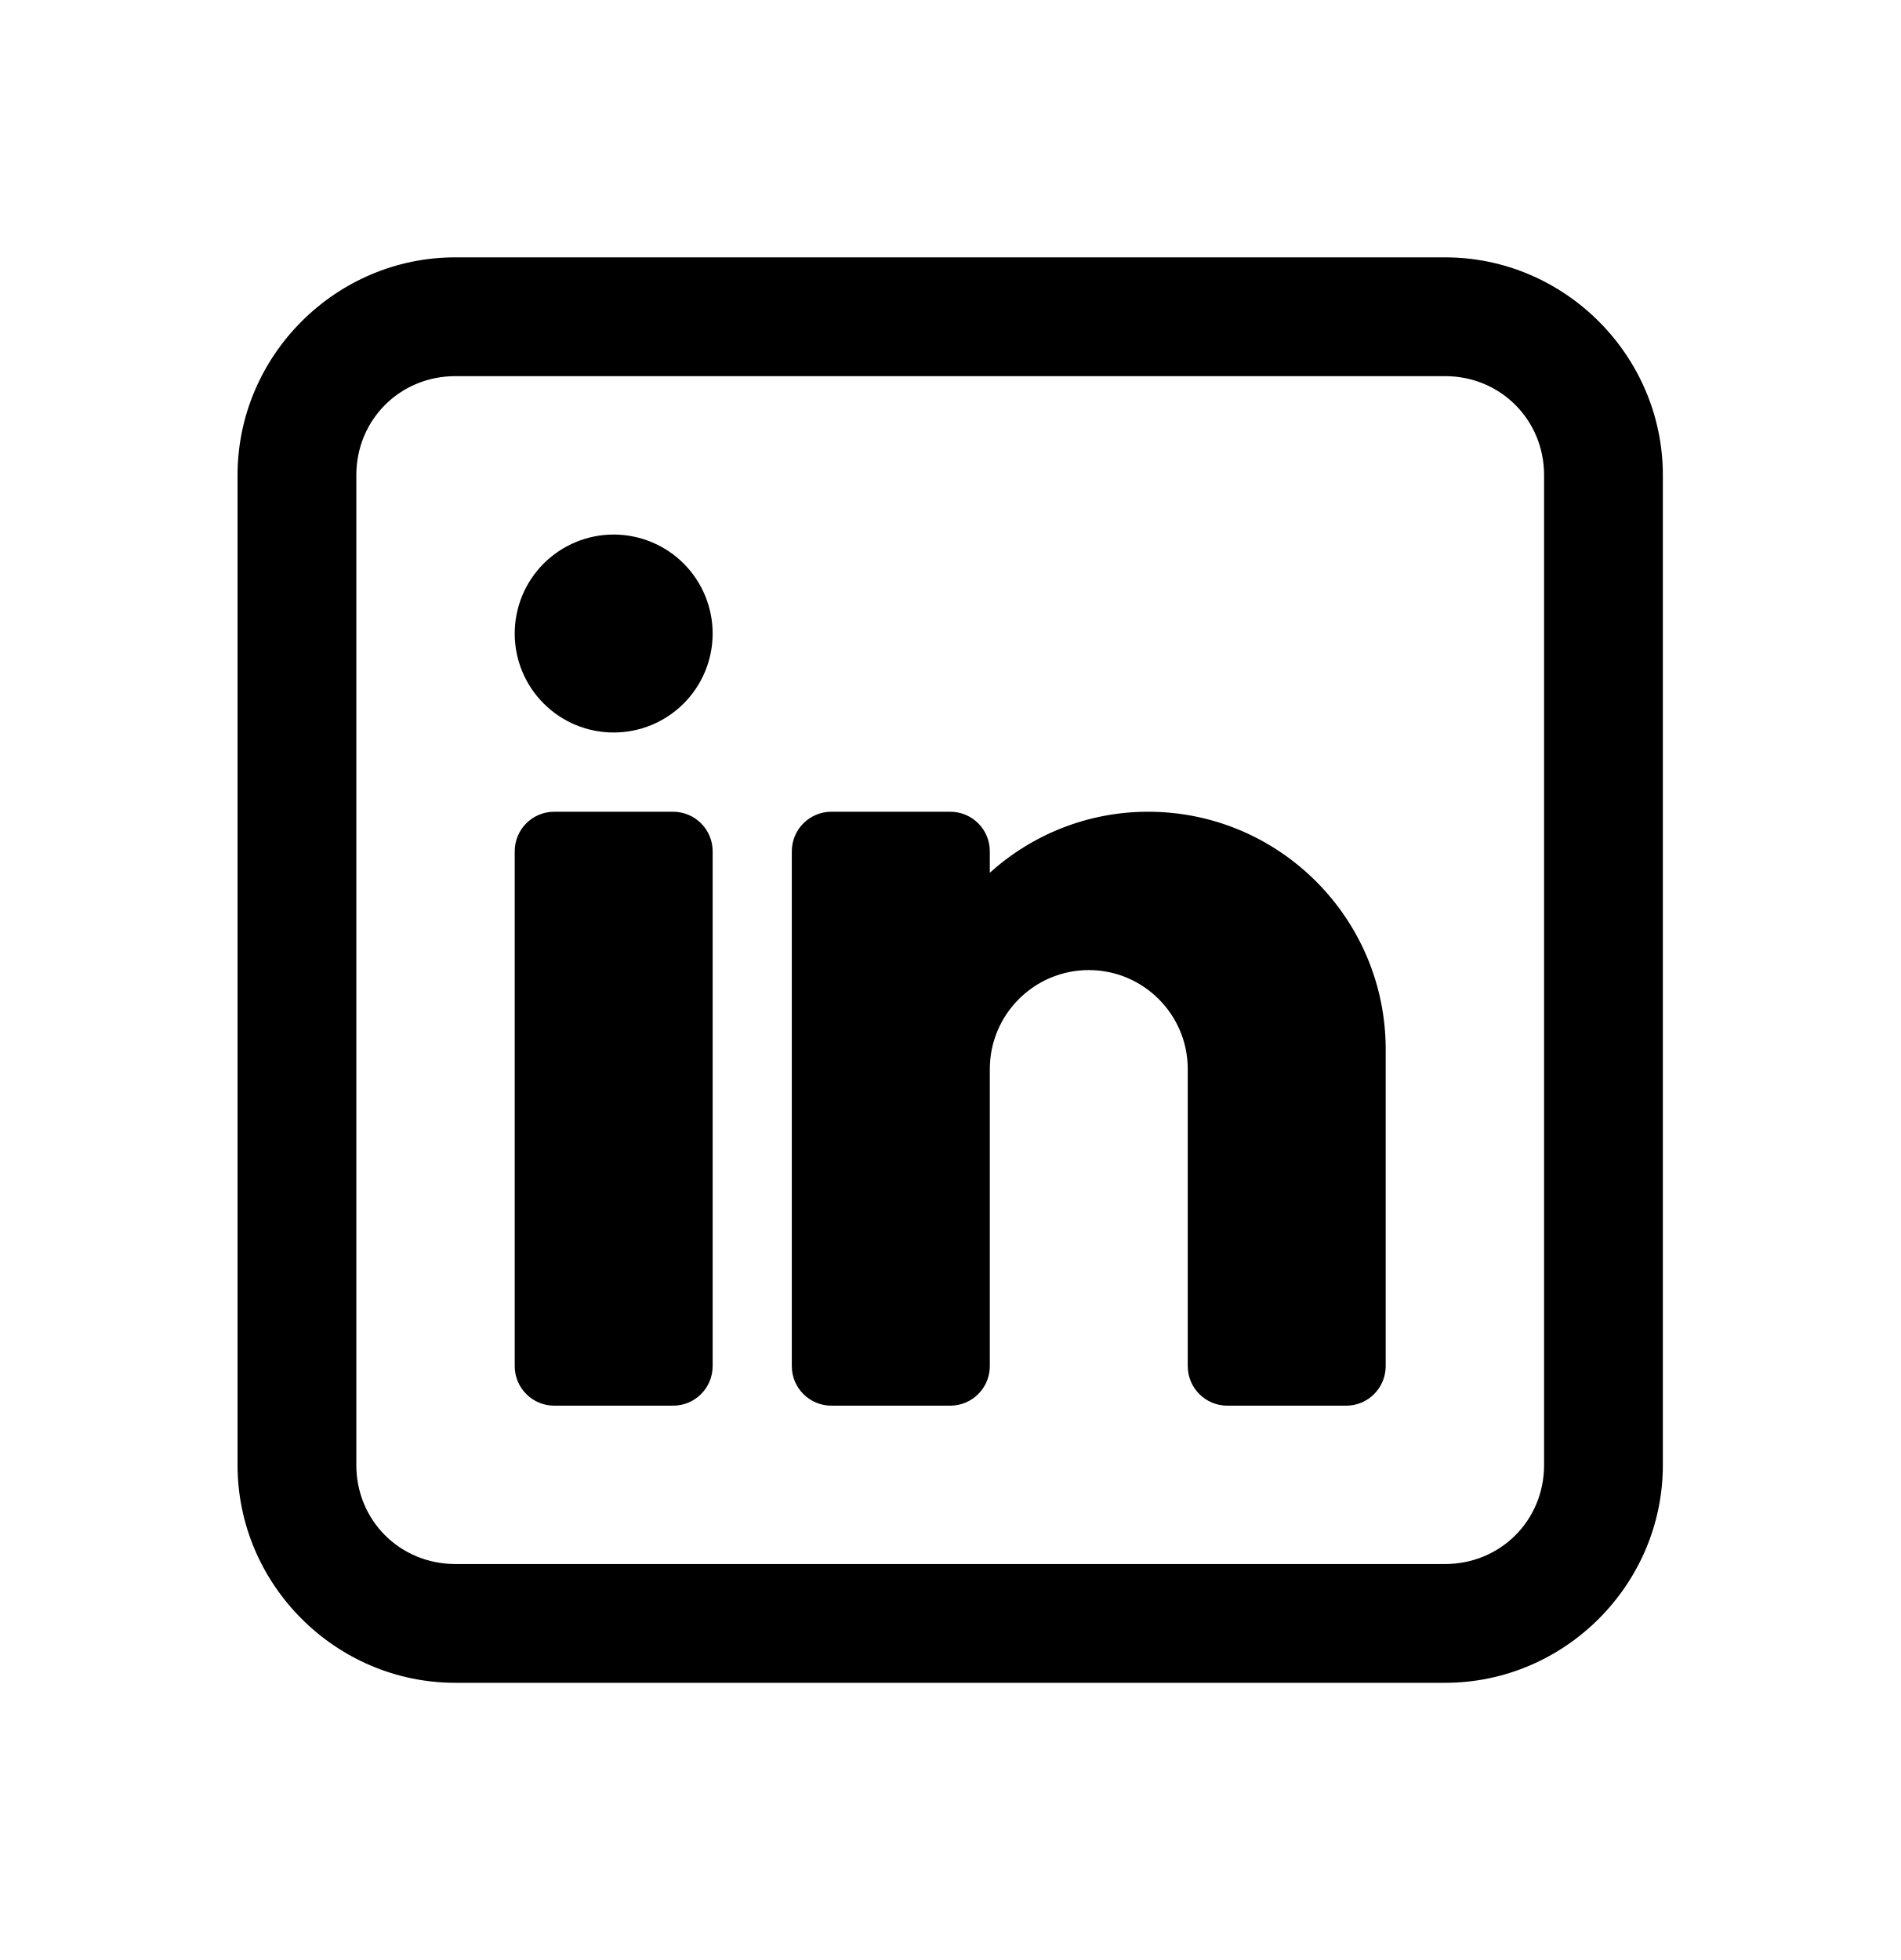
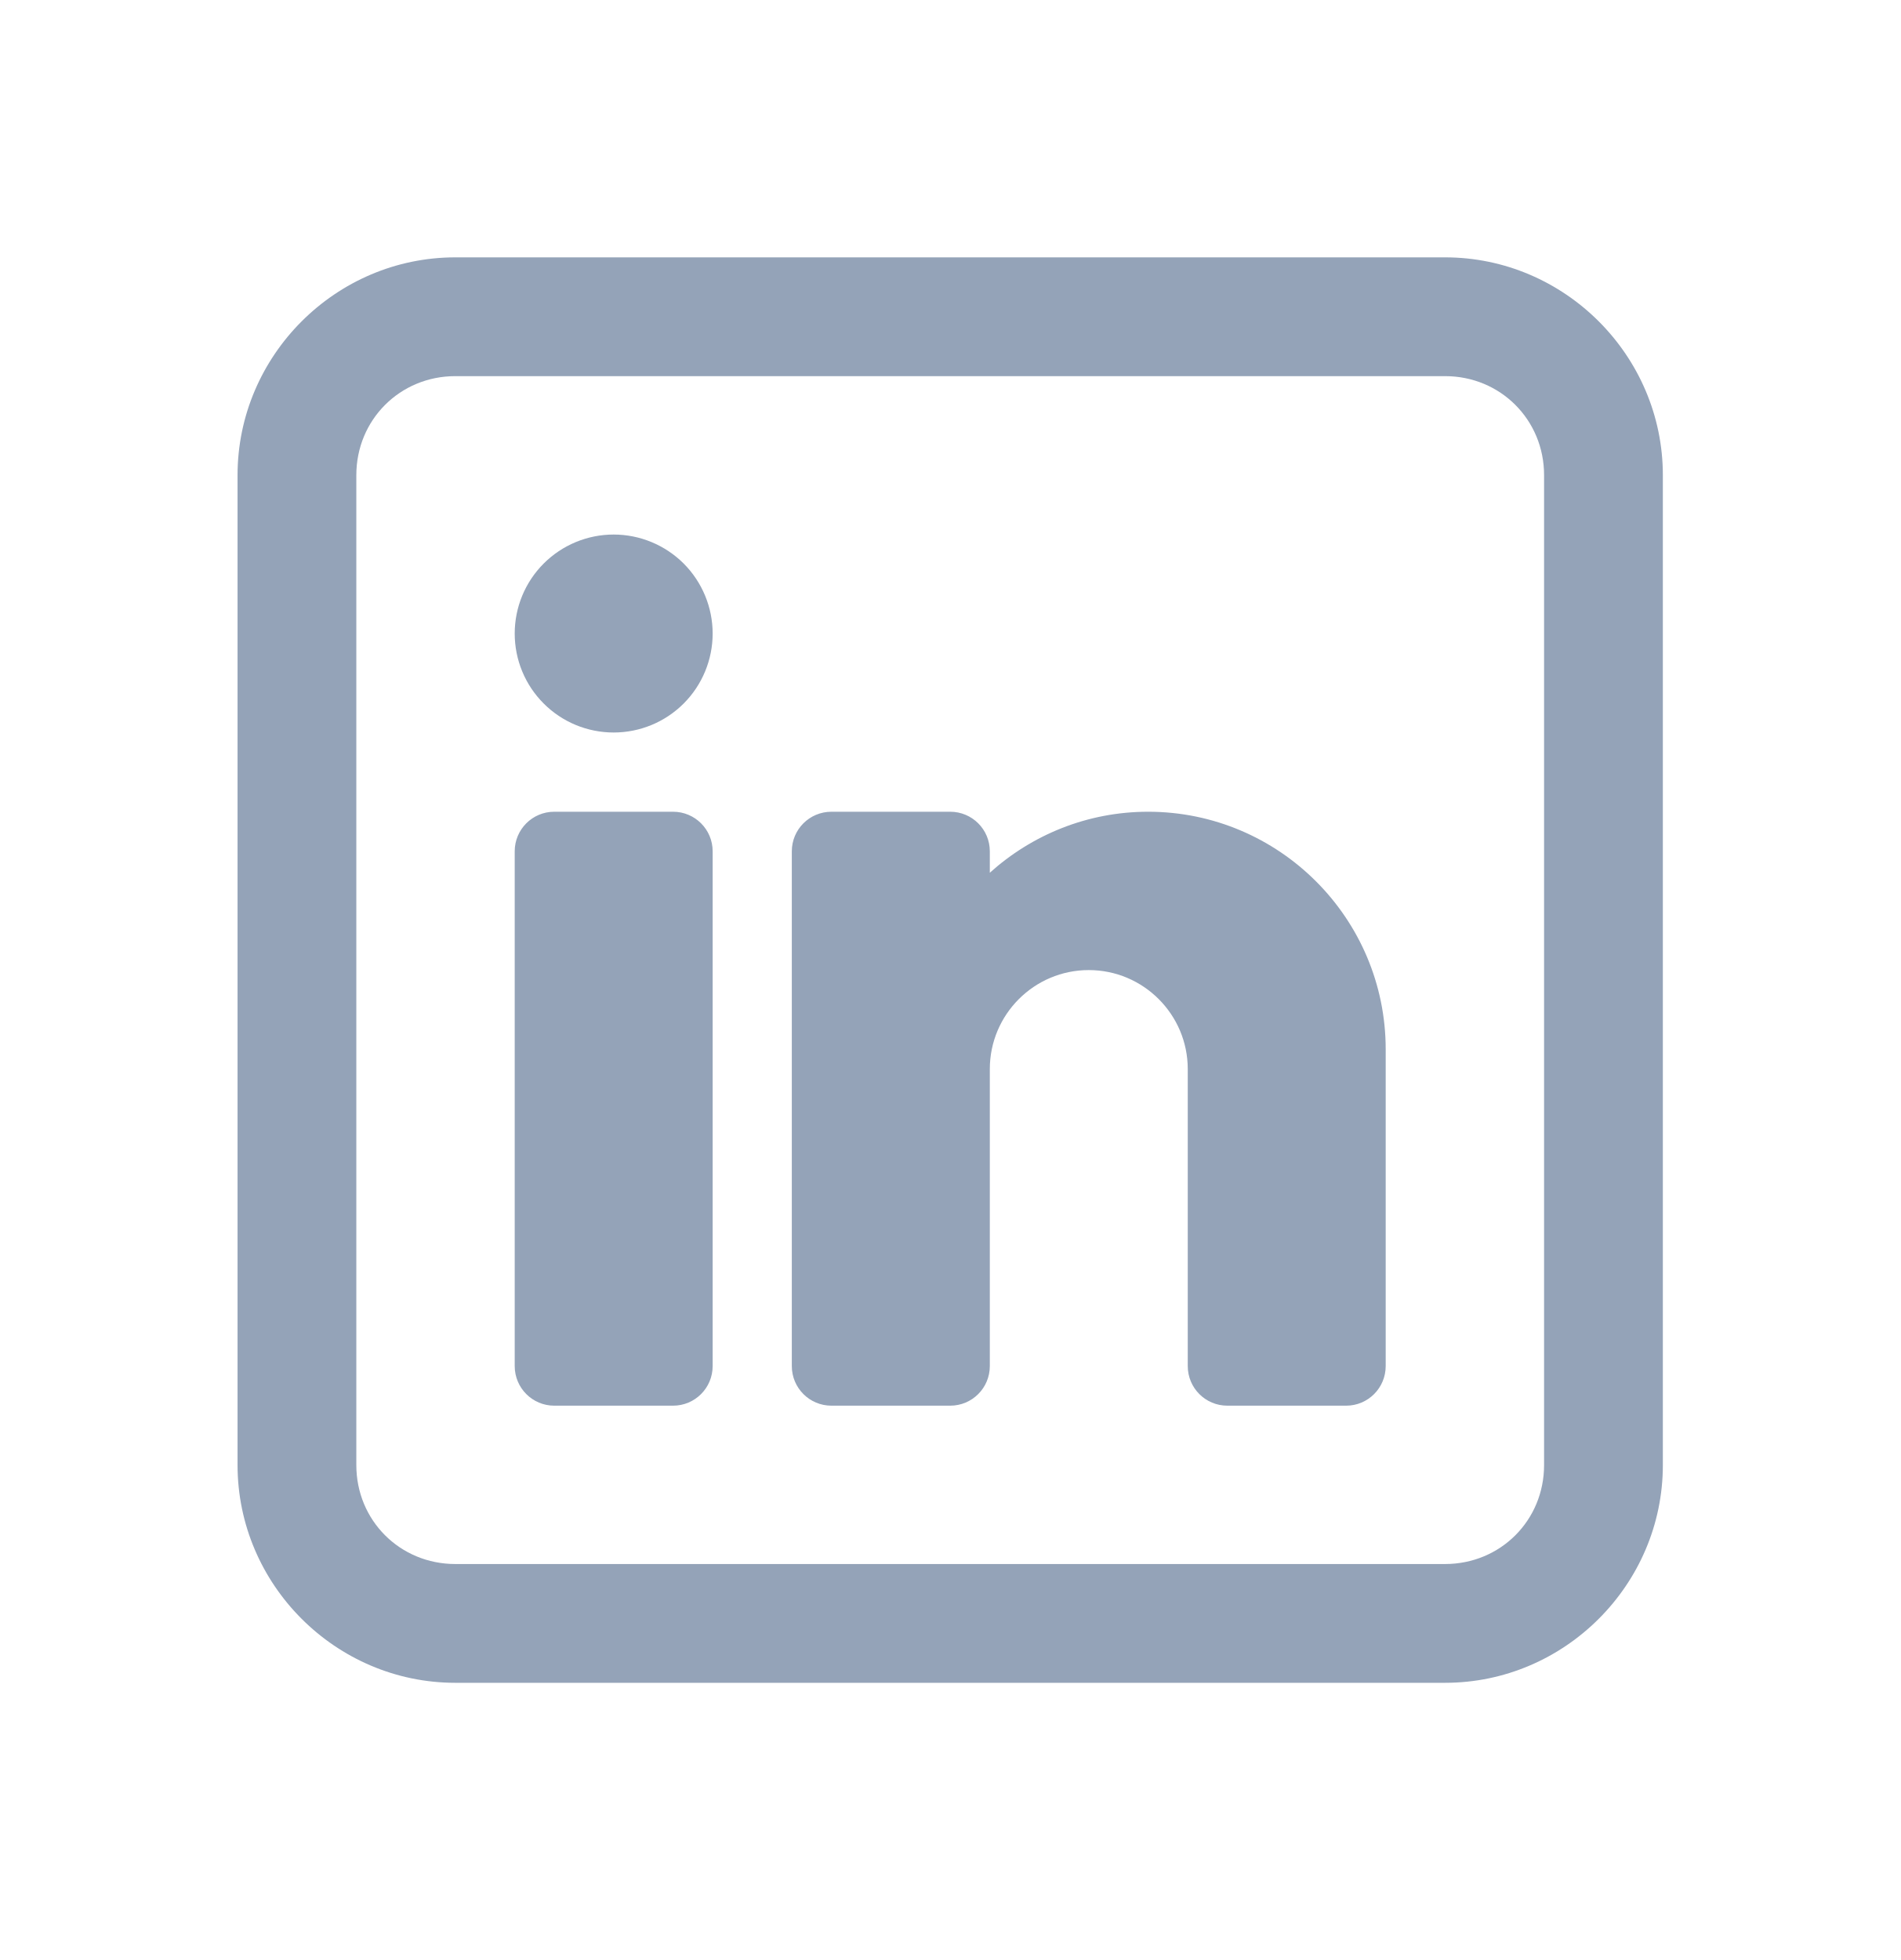
- <svg xmlns="http://www.w3.org/2000/svg" width="32" height="33" viewBox="0 0 32 33" fill="none">
-   <path d="M7.667 4.333C5.653 4.333 4 5.987 4 8V24.667C4 26.68 5.653 28.333 7.667 28.333H24.333C26.346 28.333 28 26.68 28 24.667V8C28 5.987 26.346 4.333 24.333 4.333H7.667ZM7.667 6.333H24.333C25.265 6.333 26 7.068 26 8V24.667C26 25.599 25.265 26.333 24.333 26.333H7.667C6.735 26.333 6 25.599 6 24.667V8C6 7.068 6.735 6.333 7.667 6.333ZM10.333 9C9.891 9 9.467 9.176 9.155 9.488C8.842 9.801 8.667 10.225 8.667 10.667C8.667 11.109 8.842 11.533 9.155 11.845C9.467 12.158 9.891 12.333 10.333 12.333C10.775 12.333 11.199 12.158 11.512 11.845C11.824 11.533 12 11.109 12 10.667C12 10.225 11.824 9.801 11.512 9.488C11.199 9.176 10.775 9 10.333 9ZM9.333 13.667C8.965 13.667 8.667 13.965 8.667 14.333V23C8.667 23.369 8.965 23.667 9.333 23.667H11.333C11.702 23.667 12 23.369 12 23V14.333C12 13.965 11.702 13.667 11.333 13.667H9.333ZM14 13.667C13.631 13.667 13.333 13.965 13.333 14.333V23C13.333 23.369 13.631 23.667 14 23.667H16C16.369 23.667 16.667 23.369 16.667 23V18C16.667 17.081 17.414 16.333 18.333 16.333C19.253 16.333 20 17.081 20 18V23C20 23.369 20.298 23.667 20.667 23.667H22.667C23.035 23.667 23.333 23.369 23.333 23V17.667C23.333 15.461 21.539 13.667 19.333 13.667C18.308 13.667 17.375 14.057 16.667 14.694V14.333C16.667 13.965 16.369 13.667 16 13.667H14Z" fill="black" />
+ <svg xmlns="http://www.w3.org/2000/svg" width="32" height="33" viewBox="0 0 32 33" fill="none" className="w-4 h-4">
+   <path d="M7.667 4.333C5.653 4.333 4 5.987 4 8V24.667C4 26.68 5.653 28.333 7.667 28.333H24.333C26.346 28.333 28 26.68 28 24.667V8C28 5.987 26.346 4.333 24.333 4.333H7.667ZM7.667 6.333H24.333C25.265 6.333 26 7.068 26 8V24.667C26 25.599 25.265 26.333 24.333 26.333H7.667C6.735 26.333 6 25.599 6 24.667V8C6 7.068 6.735 6.333 7.667 6.333ZM10.333 9C9.891 9 9.467 9.176 9.155 9.488C8.842 9.801 8.667 10.225 8.667 10.667C8.667 11.109 8.842 11.533 9.155 11.845C9.467 12.158 9.891 12.333 10.333 12.333C10.775 12.333 11.199 12.158 11.512 11.845C11.824 11.533 12 11.109 12 10.667C12 10.225 11.824 9.801 11.512 9.488C11.199 9.176 10.775 9 10.333 9ZM9.333 13.667C8.965 13.667 8.667 13.965 8.667 14.333V23C8.667 23.369 8.965 23.667 9.333 23.667H11.333C11.702 23.667 12 23.369 12 23V14.333C12 13.965 11.702 13.667 11.333 13.667H9.333ZM14 13.667C13.631 13.667 13.333 13.965 13.333 14.333V23C13.333 23.369 13.631 23.667 14 23.667H16C16.369 23.667 16.667 23.369 16.667 23V18C16.667 17.081 17.414 16.333 18.333 16.333C19.253 16.333 20 17.081 20 18V23C20 23.369 20.298 23.667 20.667 23.667H22.667C23.035 23.667 23.333 23.369 23.333 23V17.667C23.333 15.461 21.539 13.667 19.333 13.667C18.308 13.667 17.375 14.057 16.667 14.694V14.333C16.667 13.965 16.369 13.667 16 13.667H14Z" fill="#94a3b8" />
</svg>
